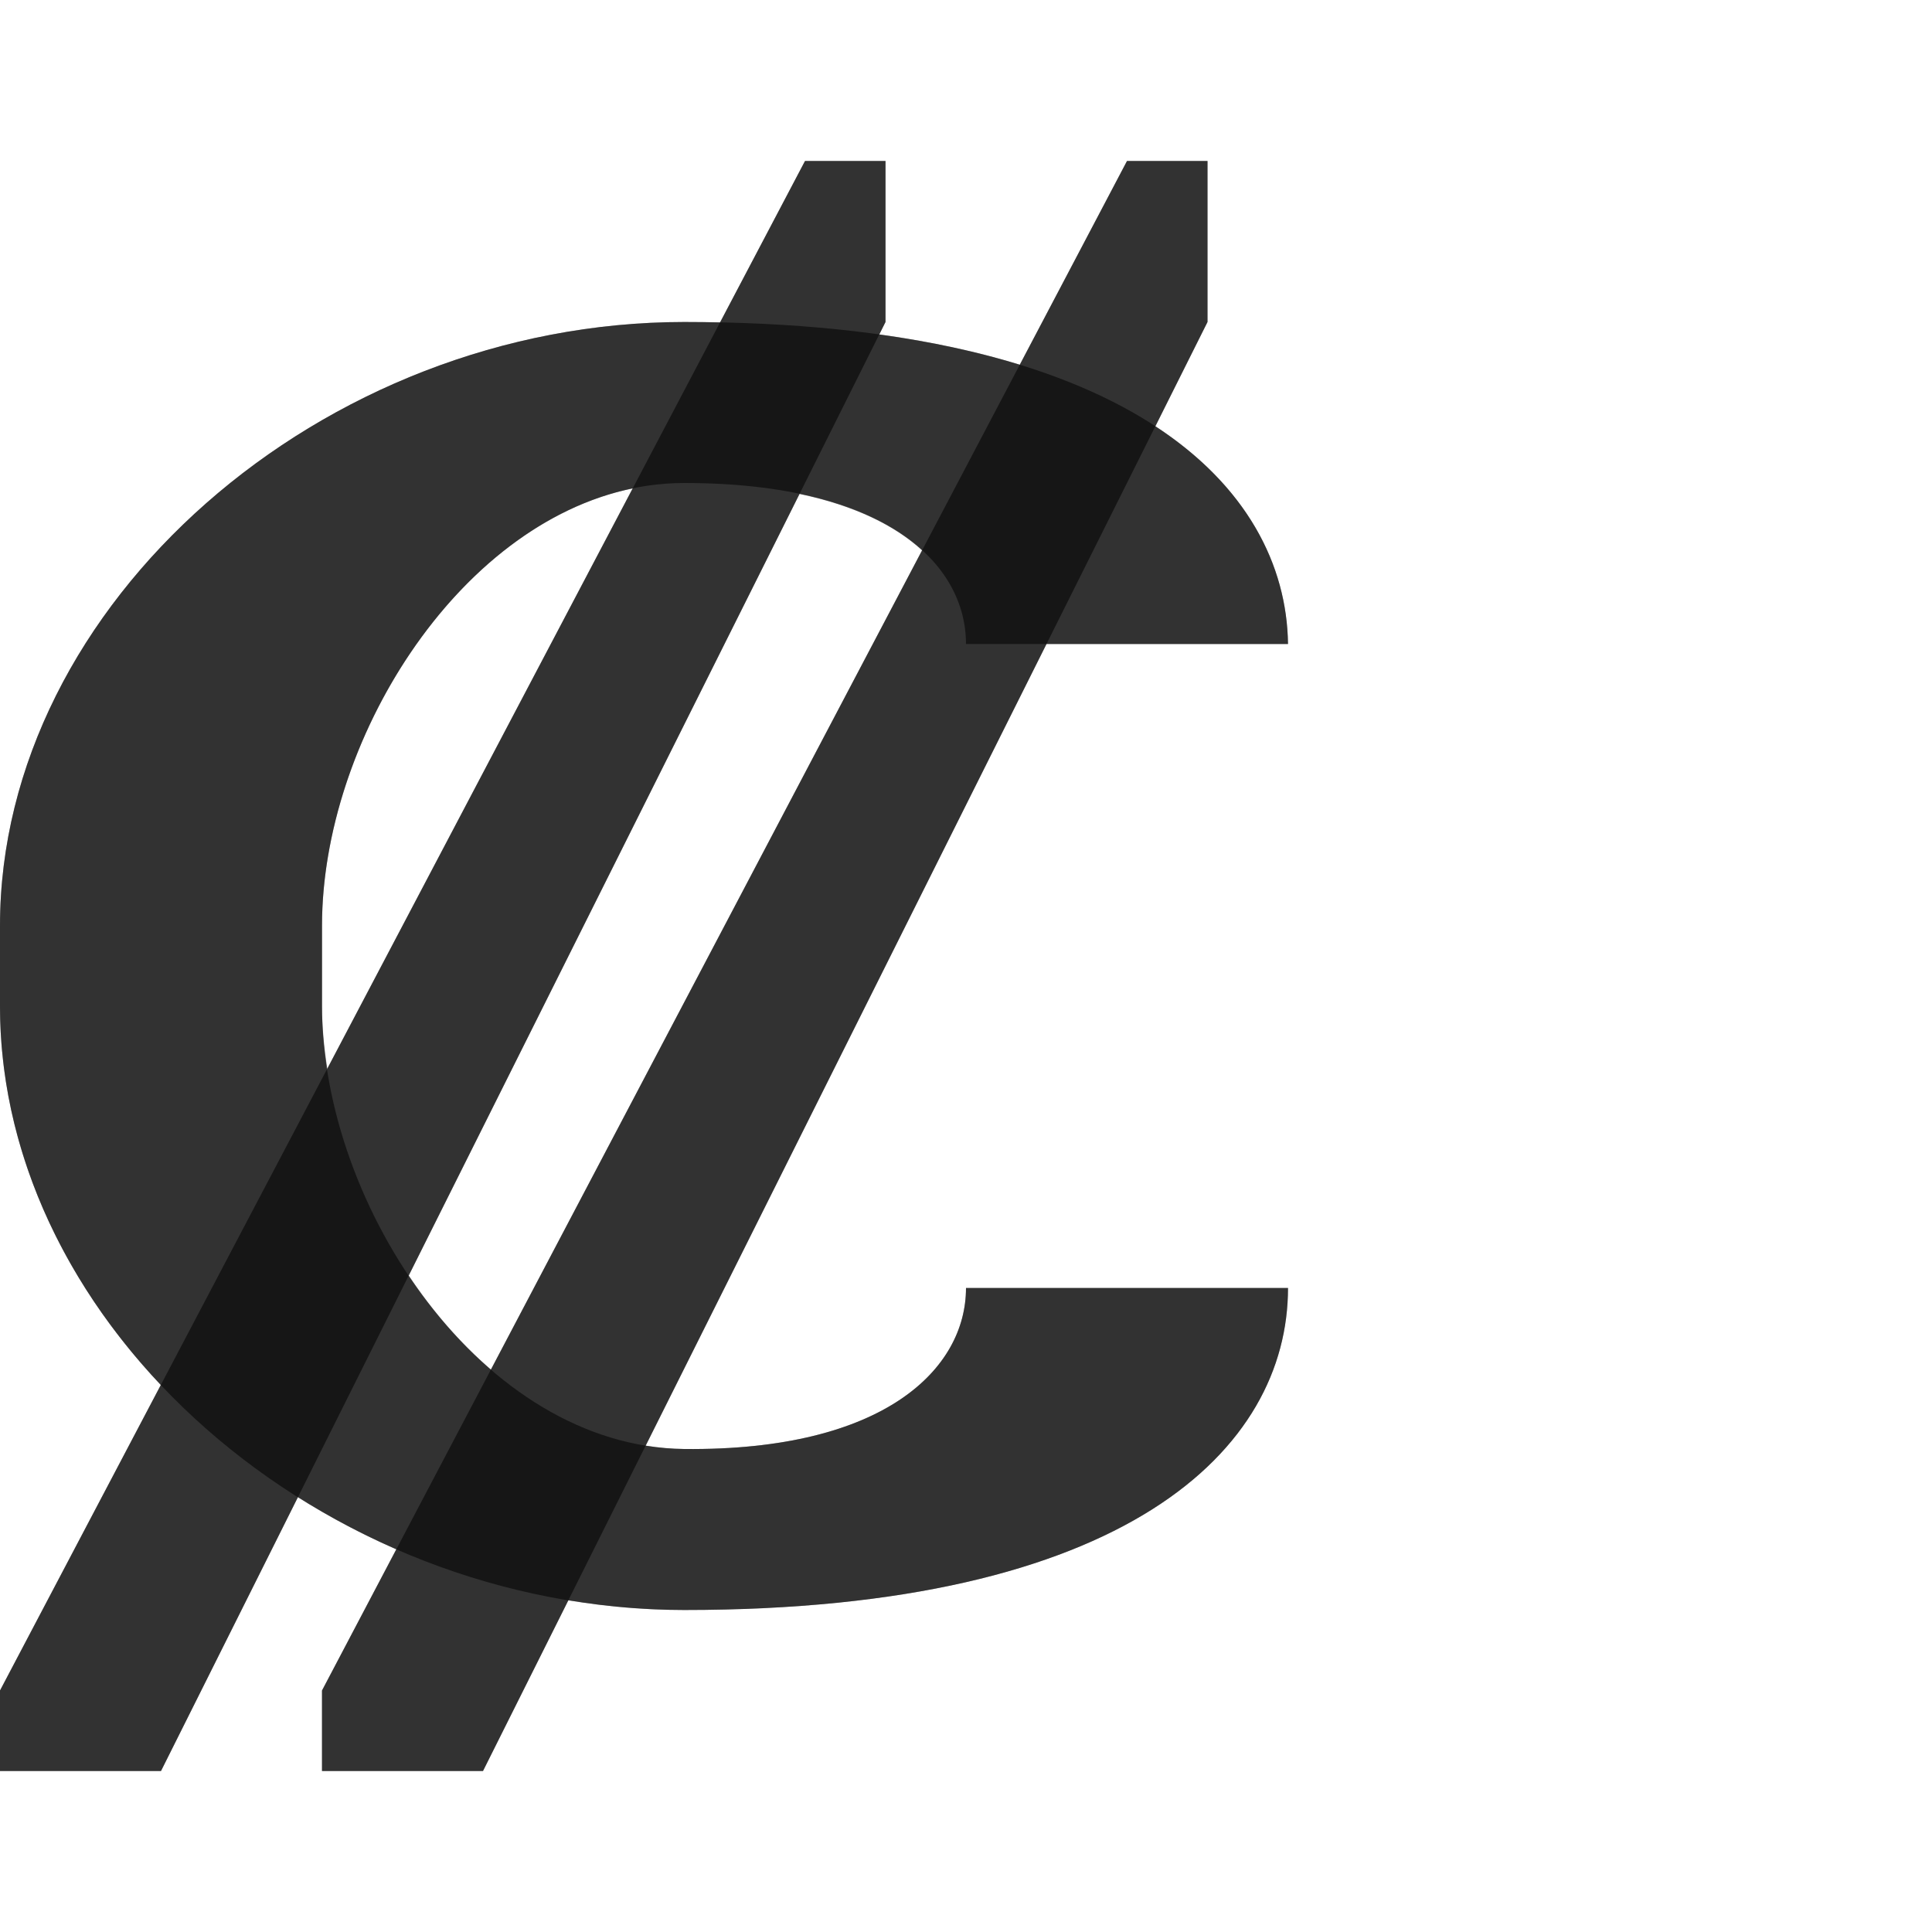
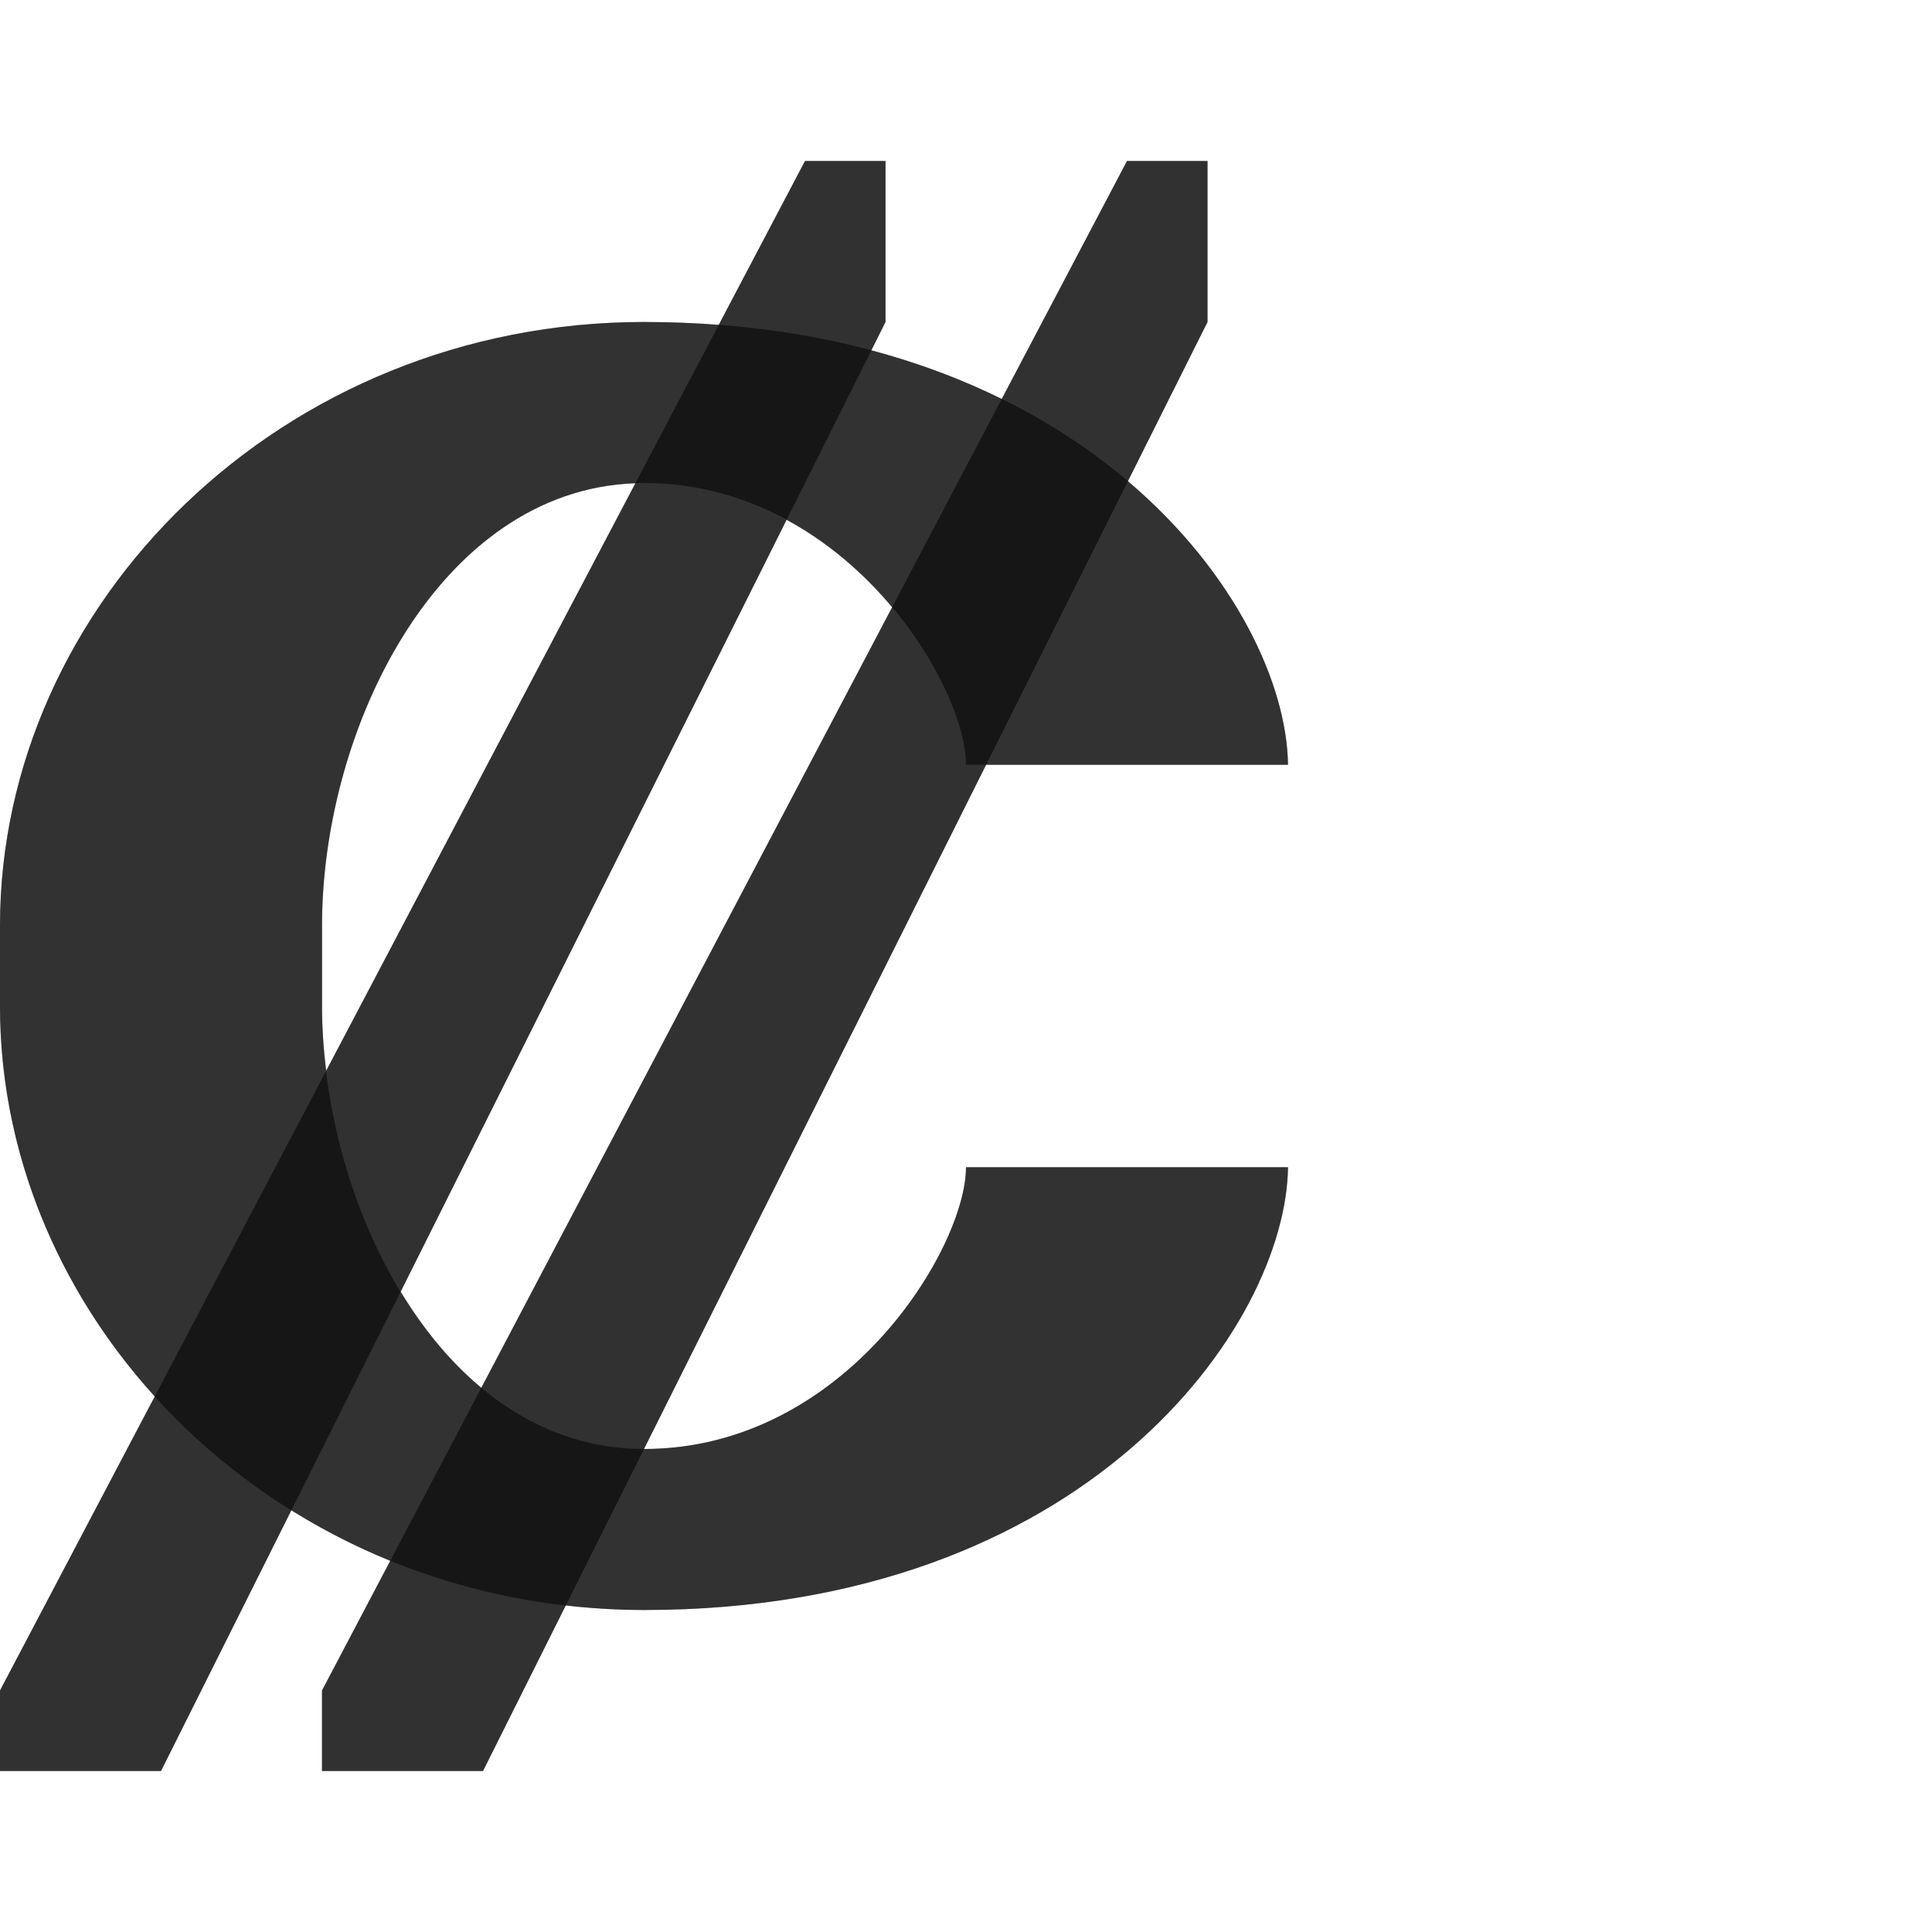
<svg xmlns="http://www.w3.org/2000/svg" width="1200" height="1200" viewBox="0 0 1200 1200" version="1.1" id="svg1" xml:space="preserve">
  <defs id="defs1" />
  <g id="layer1">
-     <path id="path2" style="fill:#000000;fill-opacity:0.555;fill-rule:evenodd;stroke-width:1" d="M 800,400 C 798.728,301.658 700,200 425,200 200,200 0,375 0,575 v 50 c 0,200 200,375 425,375 275,0 375,-100 375,-200 H 600 C 600,850 549.557,901.272 425,900 300.007,898.723 200,750 200,625 v -50 c 0,-125 100,-275 225,-275 125,0 175,50 175,100 z" />
    <path style="fill:#000000;stroke:none;stroke-width:1px;stroke-linecap:butt;stroke-linejoin:miter;stroke-opacity:1;fill-opacity:0.56" d="m 0,1050 v 50 H 100 L 550,200 V 100 h -50 z" id="path424" />
    <path style="fill:#000000;stroke:none;stroke-width:1px;stroke-linecap:butt;stroke-linejoin:miter;stroke-opacity:1;fill-opacity:0.56" d="m 200,1050 v 50 H 300 L 750,200 V 100 h -50 z" id="path424-3" />
-     <path id="path2-8" style="fill:#000000;fill-opacity:0.555;fill-rule:evenodd;stroke-width:1" d="M 500 100 L 447.232 200.26 C 439.936 200.108 432.561 200 425 200 C 200 200 0 375 0 575 L 0 625 C 0 712.348 38.157 794.921 99.875 860.236 L 0 1050 L 0 1100 L 100 1100 L 185.059 929.885 C 204.434 942.096 224.84 953.001 246.16 962.295 L 200 1050 L 200 1100 L 300 1100 L 353.041 993.92 C 376.597 997.833 400.636 1000 425 1000 C 700 1000 800 900 800 800 L 600 800 C 600 850 549.557 901.272 425 900 C 416.901 899.917 408.912 899.188 401.043 897.914 L 650 400 L 800 400 C 799.373 351.536 775.007 302.29 717.609 264.779 L 750 200 L 750 100 L 700 100 L 633.406 226.529 C 607.77 218.623 578.707 212.278 546.123 207.754 L 550 200 L 550 100 L 500 100 z M 392.965 303.365 L 203.285 663.758 C 201.291 650.72 200 637.727 200 625 L 200 575 C 200 460.89 283.351 326.011 392.965 303.365 z M 496.588 306.824 C 530.999 314.041 555.977 326.514 572.715 341.844 L 304.914 850.664 C 285.698 834.117 268.553 814.18 253.881 792.236 L 496.588 306.824 z " />
+     <path id="path2-8" style="fill:#000000;fill-opacity:0.555;fill-rule:evenodd;stroke-width:1" d="m 200,575 c 0,-125 75,-275 200,-275 125,0 200,125 200,175 H 800 C 798.728,376.658 674.999,200 400,200 175.001,200 0,375.001 0,575 v 50 c 0,199.999 175.001,375 400,375 274.999,0 398.728,-176.658 400,-275 H 600 C 600,775 525,900 400,900 275,900 200,750 200,625 Z" />
+     <path id="path424-6" style="fill:#000000;fill-opacity:0.56;stroke:none;stroke-width:1px;stroke-linecap:butt;stroke-linejoin:miter;stroke-opacity:1" d="M 500 100 L 446.42 201.801 C 431.438 200.655 416.001 200 400 200 C 175.001 200 0 375.001 0 575 L 0 625 C 0 715.569 35.976 800.944 96.143 867.33 L 0 1050 L 0 1100 L 100 1100 L 180.982 938.033 C 200.331 950.071 220.818 960.668 242.395 969.451 L 200 1050 L 200 1100 L 300 1100 L 351.434 997.133 C 367.334 998.953 383.513 1000 400 1000 C 674.999 1000 798.728 823.342 800 725 L 600 725 C 600 775 525 900 400 900 L 612.5 475 L 800 475 C 799.357 425.321 767.41 355.677 700.553 298.896 L 750 200 L 750 100 L 700 100 L 622.189 247.84 C 597.822 235.83 570.889 225.517 541.199 217.602 L 550 200 L 550 100 L 500 100 z M 394.631 300.201 L 202.635 664.994 C 201.012 651.529 200 638.117 200 625 L 200 575 C 200 451.813 272.878 304.452 394.631 300.201 z M 488.537 322.924 C 514.733 337.115 536.714 356.478 554.086 377.238 L 298.961 861.977 C 279.55 845.841 262.887 825.275 248.898 802.205 L 488.537 322.924 z " />
  </g>
</svg>
